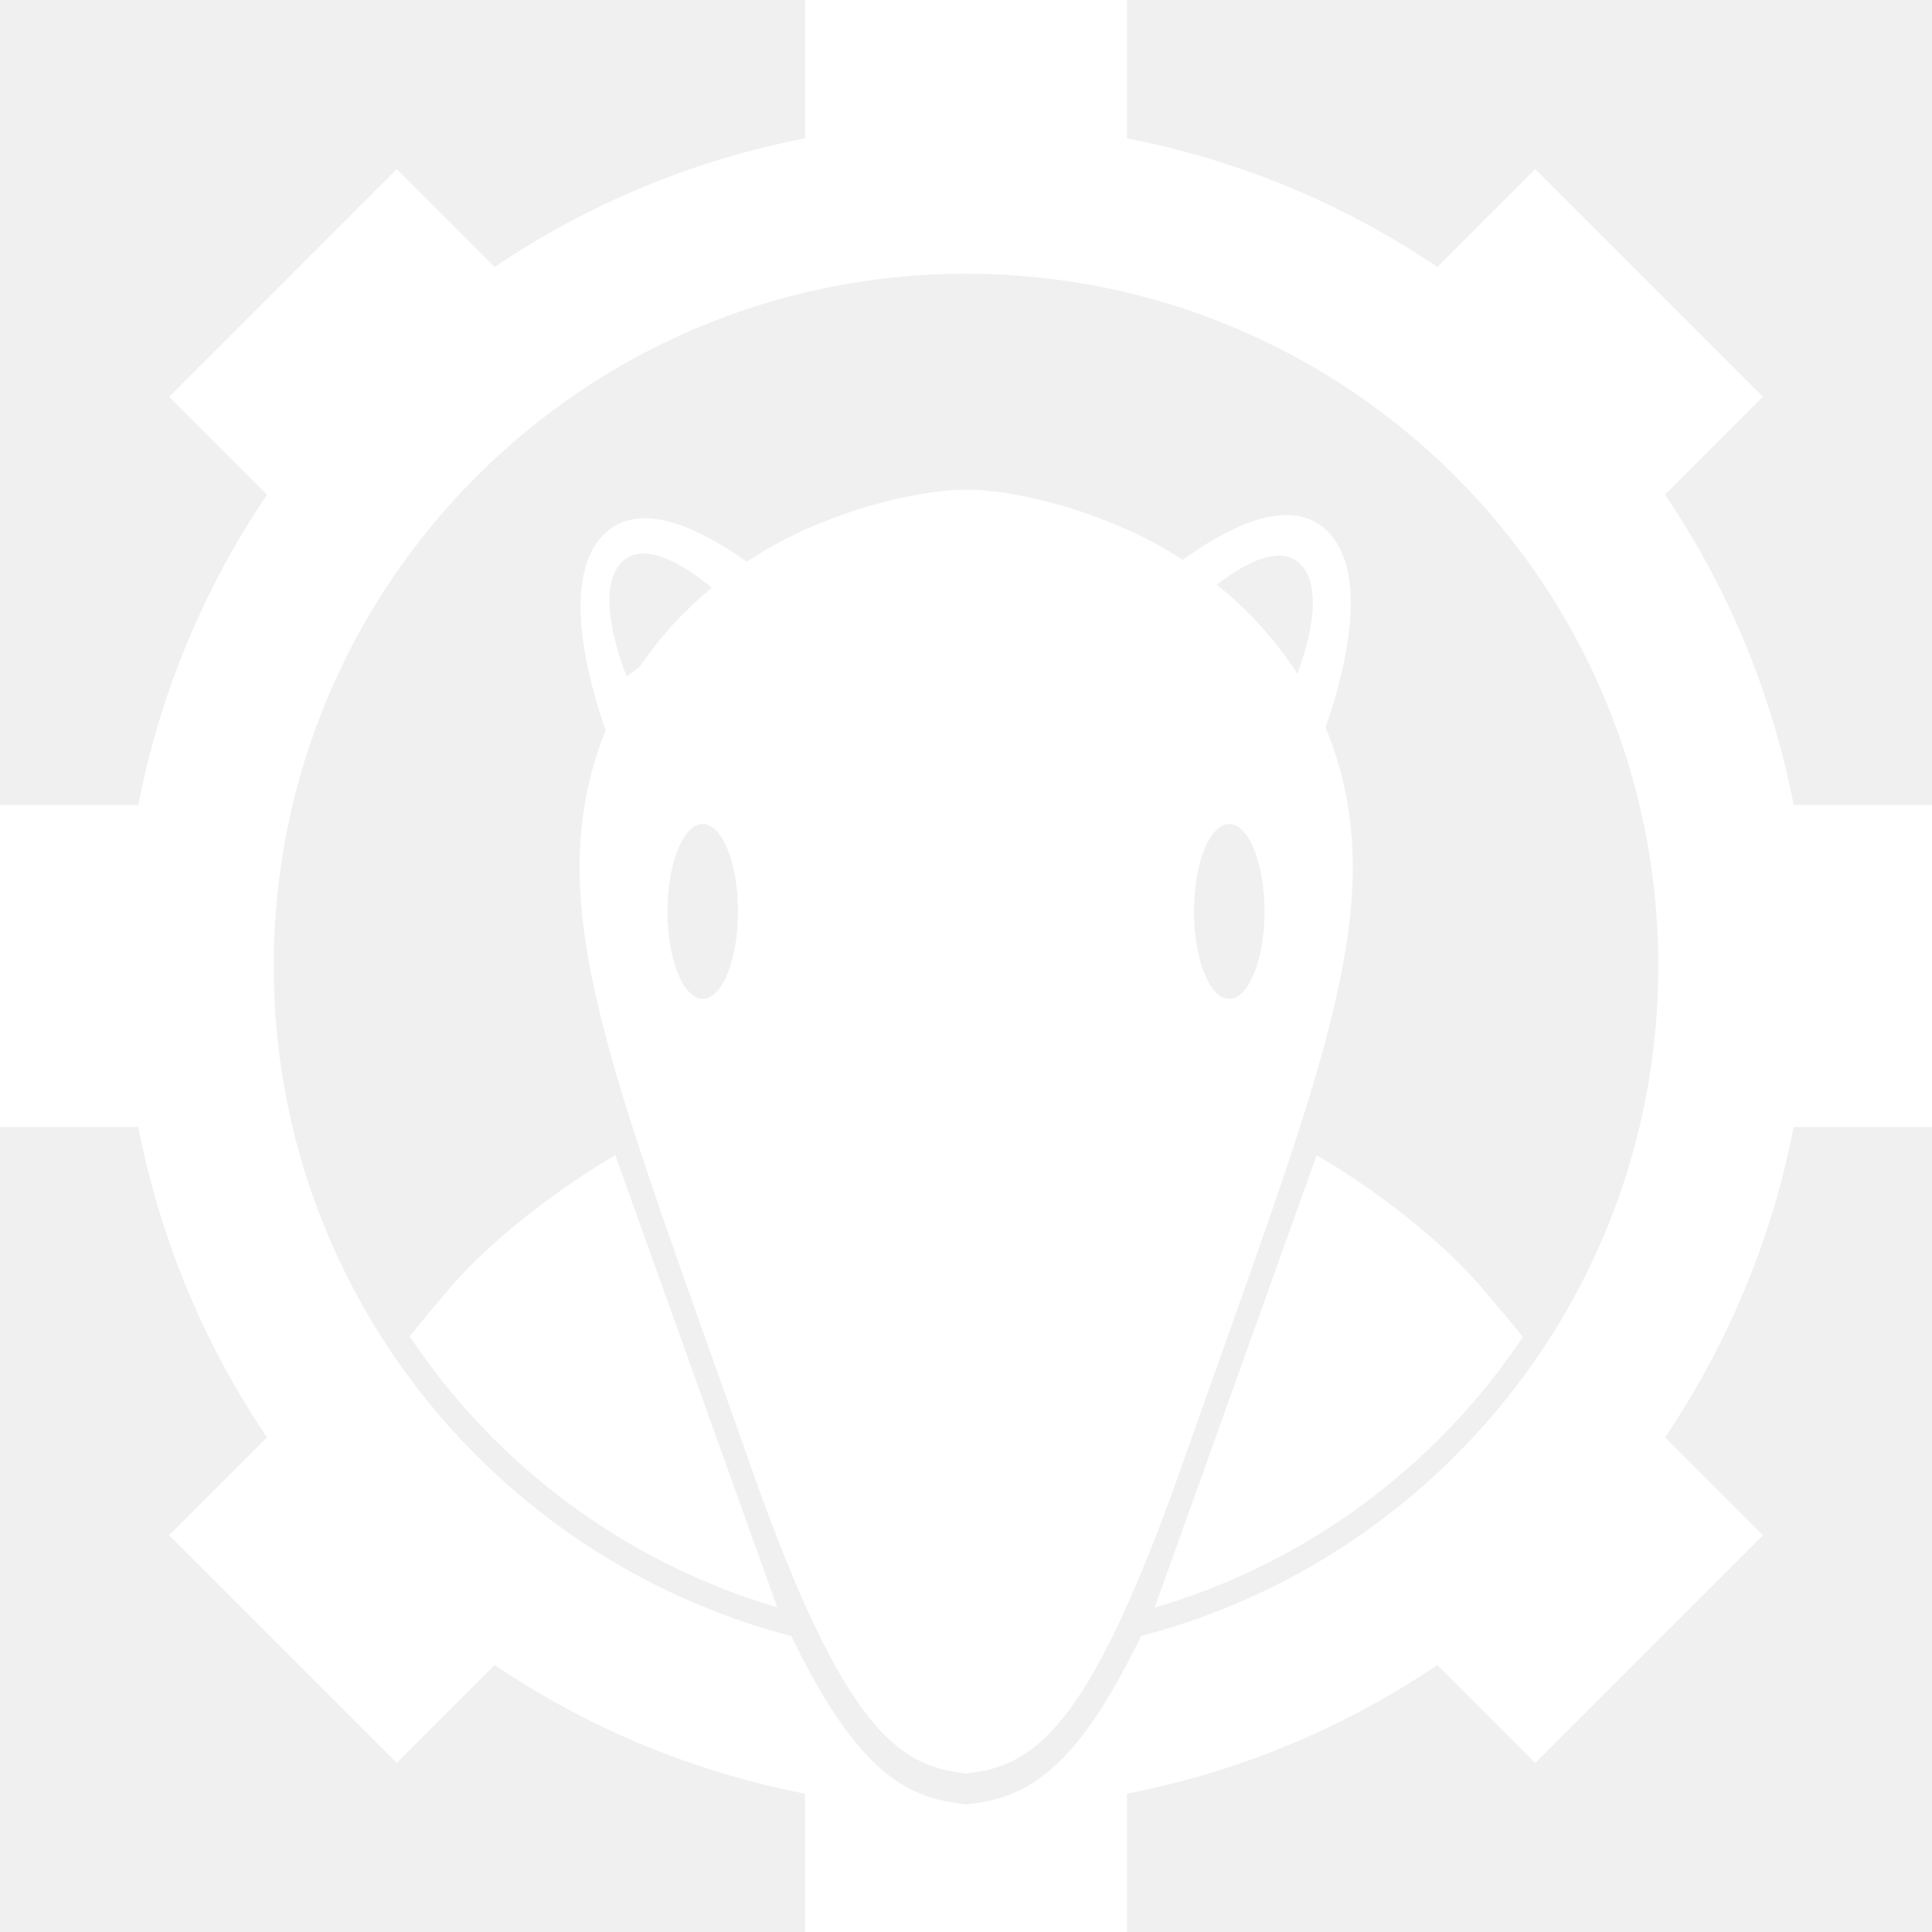
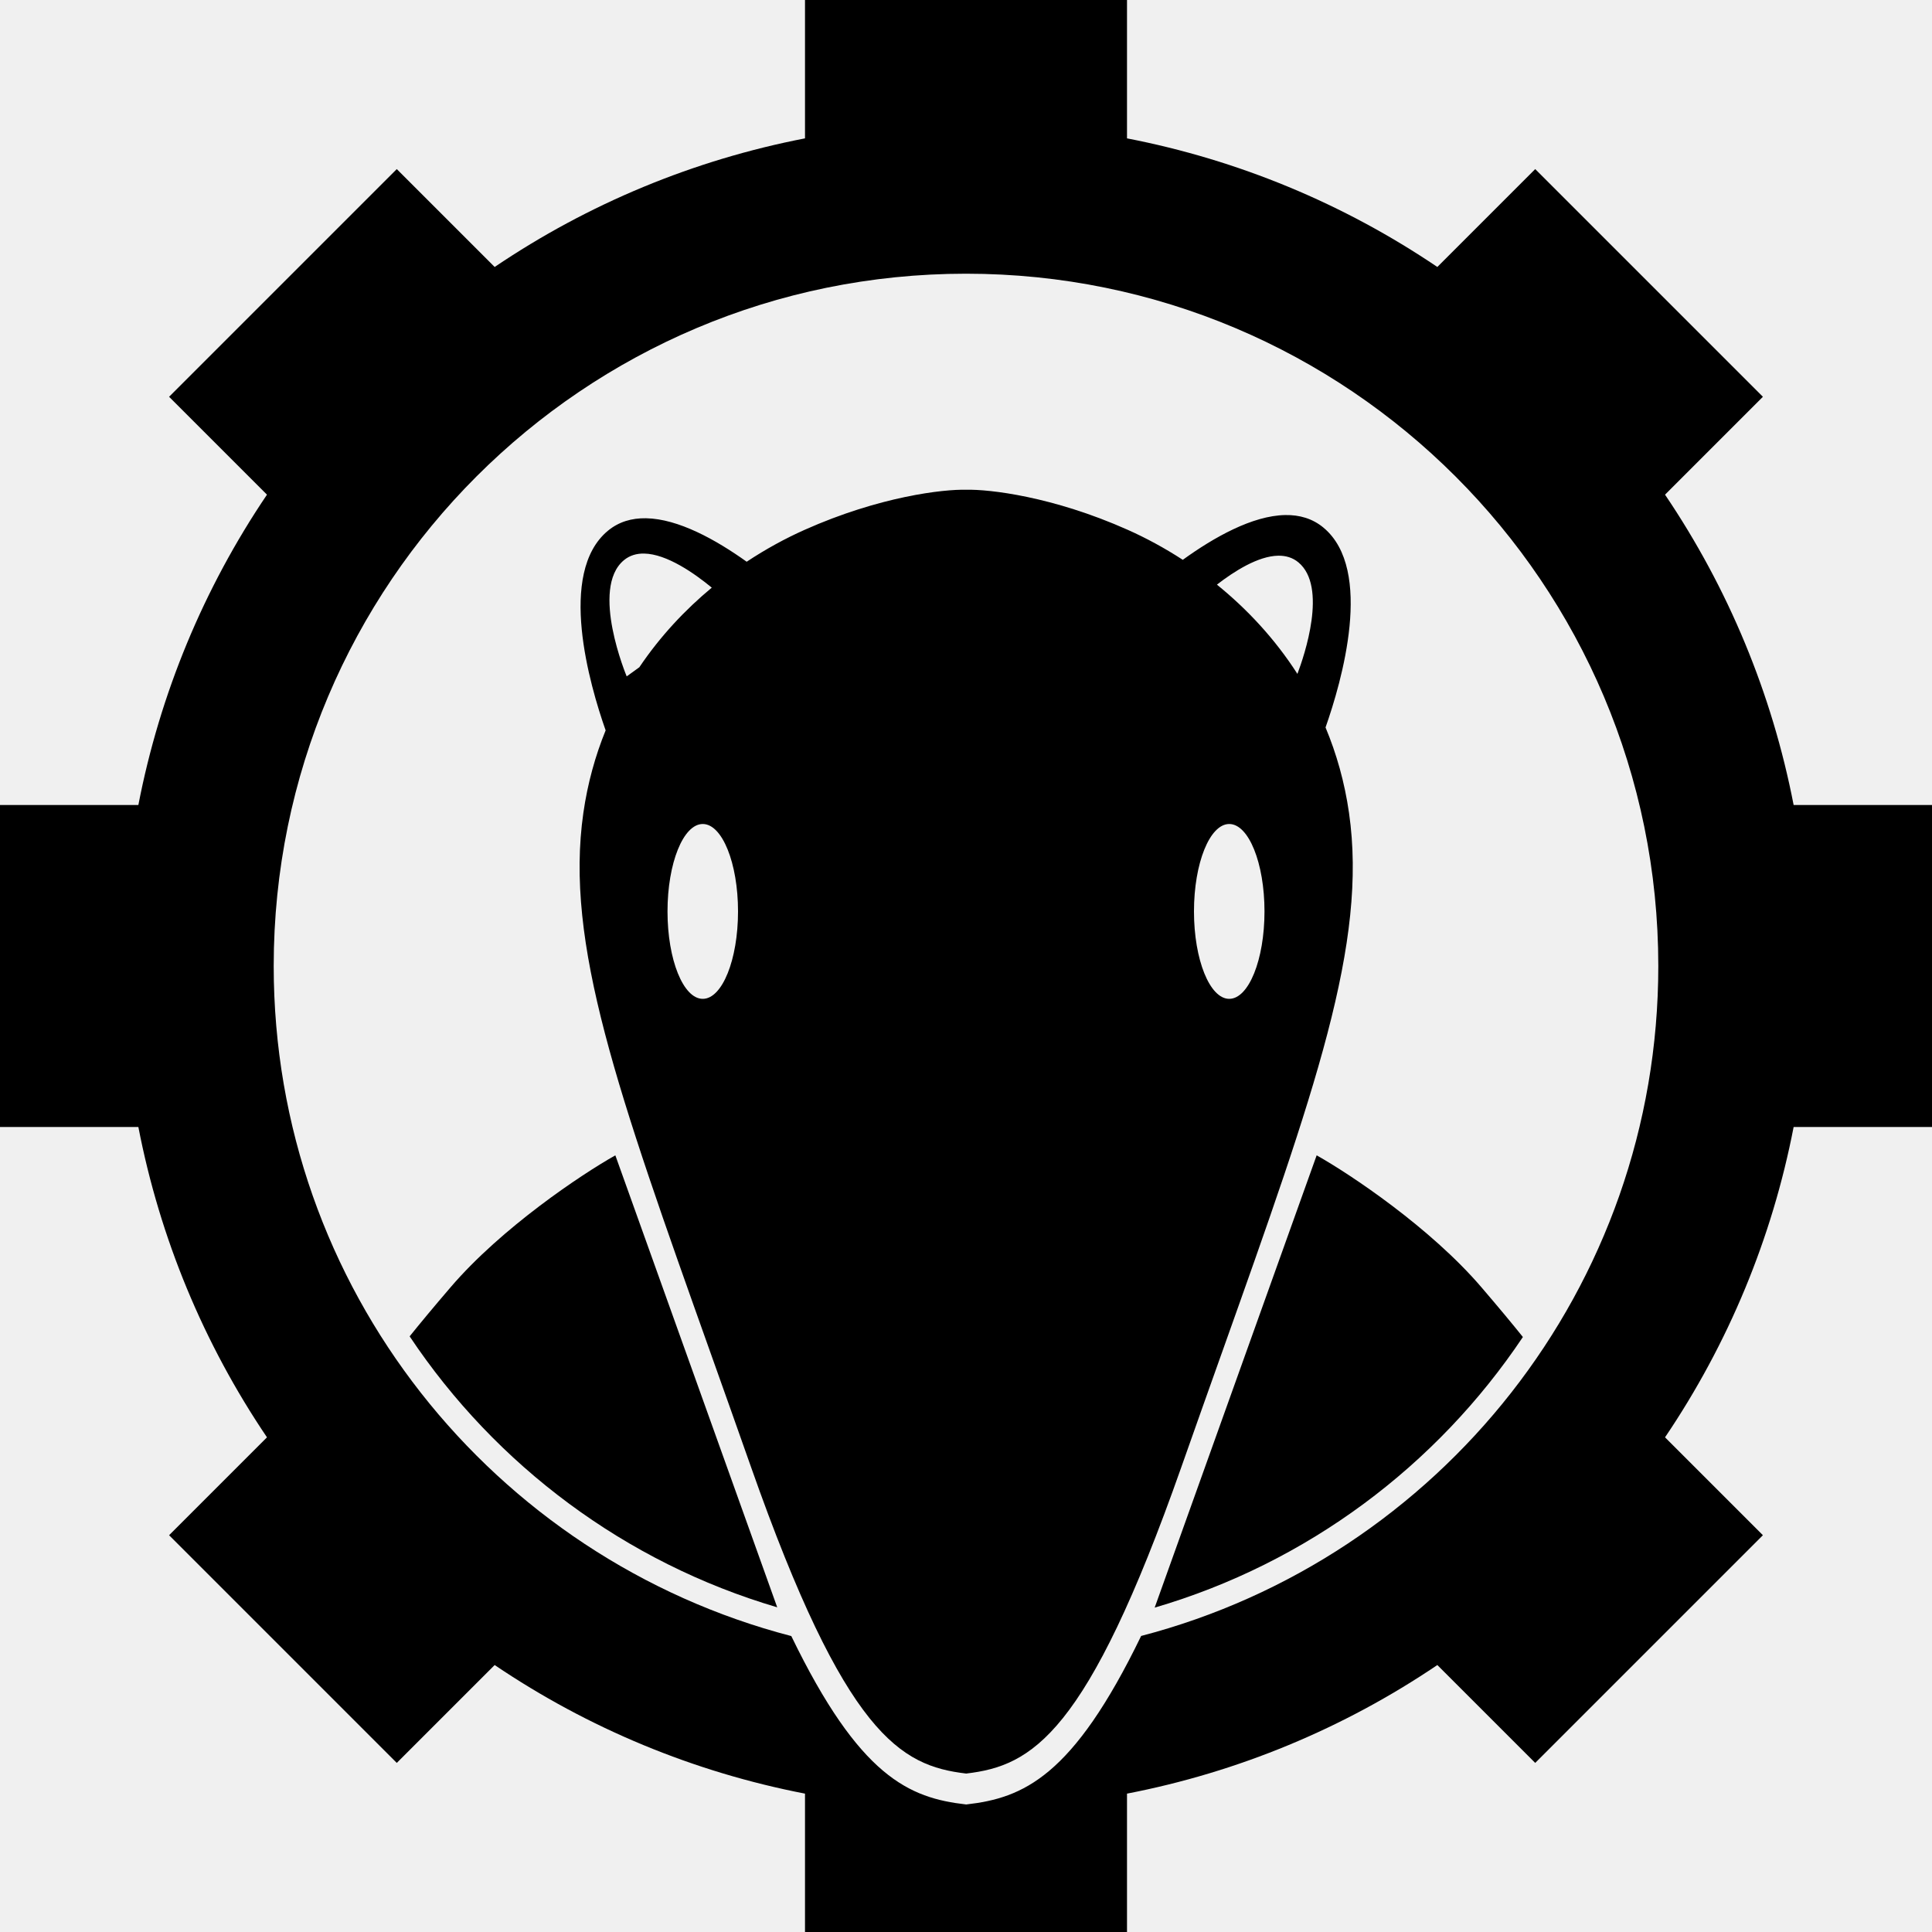
- <svg xmlns="http://www.w3.org/2000/svg" width="2000" height="2000" viewBox="0 0 2000 2000" fill="none">
-   <path fill-rule="evenodd" clip-rule="evenodd" d="M1723.63 1487.92C1789.23 1390.92 1834.51 1281.64 1856.76 1166.67H2000V833.333H1856.76C1834.51 718.362 1789.23 609.082 1723.63 512.075L1824.96 410.742L1589.25 175.039L1487.92 276.373C1390.92 210.774 1281.64 165.487 1166.67 143.239V0H833.333V143.239C718.362 165.489 609.084 210.776 512.078 276.375L410.745 175.042L175.039 410.744L276.373 512.077C210.775 609.083 165.488 718.362 143.239 833.333H0V1166.67H143.239C165.488 1281.64 210.776 1390.92 276.375 1487.92L175.042 1589.25L410.744 1824.96L512.077 1723.63C609.083 1789.23 718.362 1834.51 833.333 1856.76V2000H1166.67V1856.76C1281.64 1834.51 1390.92 1789.23 1487.92 1723.63L1589.25 1824.96L1824.96 1589.25L1723.63 1487.92ZM283.333 1000C283.333 604.196 604.196 283.333 1000 283.333C1395.81 283.333 1716.67 604.193 1716.67 1000C1716.67 1333.17 1489.32 1613.24 1181.3 1693.54C1110.56 1839.61 1059.11 1861.26 1000.42 1867.95V1868L1000.2 1867.97L999.976 1868V1867.95C941.304 1861.26 889.861 1839.62 819.155 1693.65C510.904 1613.51 283.333 1333.33 283.333 1000Z" fill="white" />
-   <path fill-rule="evenodd" clip-rule="evenodd" d="M777.395 1518.5C875.205 1796.36 932.174 1827.88 1000 1835.95V1836L1000.2 1835.98L1000.39 1836V1835.95C1068.22 1827.88 1125.19 1796.36 1223 1518.5C1237.59 1477.06 1251.48 1438.05 1264.58 1401.23L1264.59 1401.23L1264.59 1401.23L1264.59 1401.23L1264.59 1401.23C1361.54 1128.9 1415.88 976.278 1396.5 841.5C1391.91 809.565 1383.5 780.091 1372.19 753.047C1388.77 705.995 1422.51 589.926 1370.09 546.237C1358.67 536.719 1345.12 532.927 1330.51 533.173C1296.38 533.749 1256.47 556.375 1224.42 579.529C1205.47 567.207 1186.26 556.872 1167.5 548.5C1089.72 513.798 1023.7 506.375 1000.2 506.995C976.69 506.375 910.676 513.798 832.895 548.5C813.135 557.316 792.883 568.308 772.966 581.507C741.238 558.828 702.211 537.058 668.741 536.494C654.134 536.248 640.586 540.039 629.164 549.557C576.849 593.154 610.337 708.826 626.954 756.071C616.272 782.284 608.316 810.751 603.895 841.5C584.515 976.278 638.854 1128.9 735.81 1401.23L735.811 1401.23C748.919 1438.05 762.806 1477.06 777.395 1518.5ZM1344.13 582.173C1374.47 607.455 1350.31 678.51 1343.08 697.619C1319.61 661.03 1290.7 630.27 1259.76 605.219C1277.65 591.337 1302.43 575.605 1323.17 575.255C1330.91 575.124 1338.08 577.133 1344.13 582.173ZM736.84 608.328C709.286 631.182 683.472 658.62 661.848 690.728L648.75 700.187C648.75 700.187 610.63 609.282 645.82 579.958C651.868 574.918 659.04 572.909 666.775 573.04C690.237 573.435 718.857 593.51 736.84 608.328ZM727.5 1034C747.658 1034 764 993.482 764 943.5C764 893.518 747.658 853 727.5 853C707.342 853 691 893.518 691 943.5C691 993.482 707.342 1034 727.5 1034ZM1272.5 1034C1292.66 1034 1309 993.482 1309 943.5C1309 893.518 1292.66 853 1272.5 853C1252.34 853 1236 893.518 1236 943.5C1236 993.482 1252.34 1034 1272.5 1034Z" fill="white" />
-   <path fill-rule="evenodd" clip-rule="evenodd" d="M424.058 1383.39C434.471 1370.42 448.328 1353.7 466.5 1332.5C519.3 1270.9 602 1215.67 637 1196L804.576 1663.89C647.173 1617.55 513.077 1516.79 424.058 1383.39ZM1195.31 1664.22L1363 1196C1398 1215.67 1480.7 1270.9 1533.5 1332.5C1551.99 1354.07 1566.01 1371 1576.49 1384.07C1487.26 1517.45 1352.92 1618.11 1195.31 1664.22Z" fill="white" />
+ <svg xmlns="http://www.w3.org/2000/svg" width="2000" height="2000" viewBox="0 0 2000 2000">
+   <path fill-rule="evenodd" clip-rule="evenodd" d="M1723.63 1487.92C1789.23 1390.92 1834.51 1281.64 1856.76 1166.67H2000V833.333H1856.76C1834.51 718.362 1789.23 609.082 1723.63 512.075L1824.96 410.742L1589.25 175.039L1487.92 276.373C1390.92 210.774 1281.64 165.487 1166.67 143.239V0H833.333V143.239C718.362 165.489 609.084 210.776 512.078 276.375L410.745 175.042L175.039 410.744L276.373 512.077C210.775 609.083 165.488 718.362 143.239 833.333H0V1166.67H143.239C165.488 1281.64 210.776 1390.92 276.375 1487.92L175.042 1589.25L410.744 1824.96L512.077 1723.63C609.083 1789.23 718.362 1834.51 833.333 1856.76V2000H1166.67V1856.76C1281.64 1834.51 1390.92 1789.23 1487.92 1723.63L1589.25 1824.96L1824.96 1589.25L1723.63 1487.92ZM283.333 1000C283.333 604.196 604.196 283.333 1000 283.333C1395.81 283.333 1716.67 604.193 1716.67 1000C1716.67 1333.17 1489.32 1613.24 1181.3 1693.54C1110.56 1839.61 1059.11 1861.26 1000.42 1867.95V1868L1000.2 1867.97L999.976 1868V1867.95C941.304 1861.26 889.861 1839.62 819.155 1693.65C510.904 1613.51 283.333 1333.33 283.333 1000Z" />
+   <path fill-rule="evenodd" clip-rule="evenodd" d="M777.395 1518.5C875.205 1796.36 932.174 1827.88 1000 1835.95V1836L1000.2 1835.98L1000.39 1836V1835.95C1068.22 1827.88 1125.19 1796.36 1223 1518.5C1237.59 1477.06 1251.48 1438.05 1264.58 1401.23L1264.59 1401.23L1264.59 1401.23L1264.59 1401.23L1264.59 1401.23C1361.54 1128.9 1415.88 976.278 1396.5 841.5C1391.91 809.565 1383.5 780.091 1372.19 753.047C1388.77 705.995 1422.51 589.926 1370.09 546.237C1358.67 536.719 1345.12 532.927 1330.51 533.173C1296.38 533.749 1256.47 556.375 1224.42 579.529C1205.47 567.207 1186.26 556.872 1167.5 548.5C1089.72 513.798 1023.7 506.375 1000.2 506.995C976.69 506.375 910.676 513.798 832.895 548.5C813.135 557.316 792.883 568.308 772.966 581.507C741.238 558.828 702.211 537.058 668.741 536.494C654.134 536.248 640.586 540.039 629.164 549.557C576.849 593.154 610.337 708.826 626.954 756.071C616.272 782.284 608.316 810.751 603.895 841.5C584.515 976.278 638.854 1128.9 735.81 1401.23L735.811 1401.23C748.919 1438.05 762.806 1477.06 777.395 1518.5ZM1344.13 582.173C1374.47 607.455 1350.31 678.51 1343.08 697.619C1319.61 661.03 1290.7 630.27 1259.76 605.219C1277.65 591.337 1302.43 575.605 1323.17 575.255C1330.91 575.124 1338.08 577.133 1344.13 582.173ZM736.84 608.328C709.286 631.182 683.472 658.62 661.848 690.728L648.75 700.187C648.75 700.187 610.63 609.282 645.82 579.958C651.868 574.918 659.04 572.909 666.775 573.04C690.237 573.435 718.857 593.51 736.84 608.328ZM727.5 1034C747.658 1034 764 993.482 764 943.5C764 893.518 747.658 853 727.5 853C707.342 853 691 893.518 691 943.5C691 993.482 707.342 1034 727.5 1034ZM1272.5 1034C1292.66 1034 1309 993.482 1309 943.5C1309 893.518 1292.66 853 1272.5 853C1252.34 853 1236 893.518 1236 943.5C1236 993.482 1252.34 1034 1272.5 1034Z" />
+   <path fill-rule="evenodd" clip-rule="evenodd" d="M424.058 1383.39C434.471 1370.42 448.328 1353.7 466.5 1332.5C519.3 1270.9 602 1215.67 637 1196L804.576 1663.89C647.173 1617.55 513.077 1516.79 424.058 1383.39ZM1195.31 1664.22L1363 1196C1398 1215.67 1480.7 1270.9 1533.5 1332.5C1551.99 1354.07 1566.01 1371 1576.49 1384.07C1487.26 1517.45 1352.92 1618.11 1195.31 1664.22Z" />
</svg>
